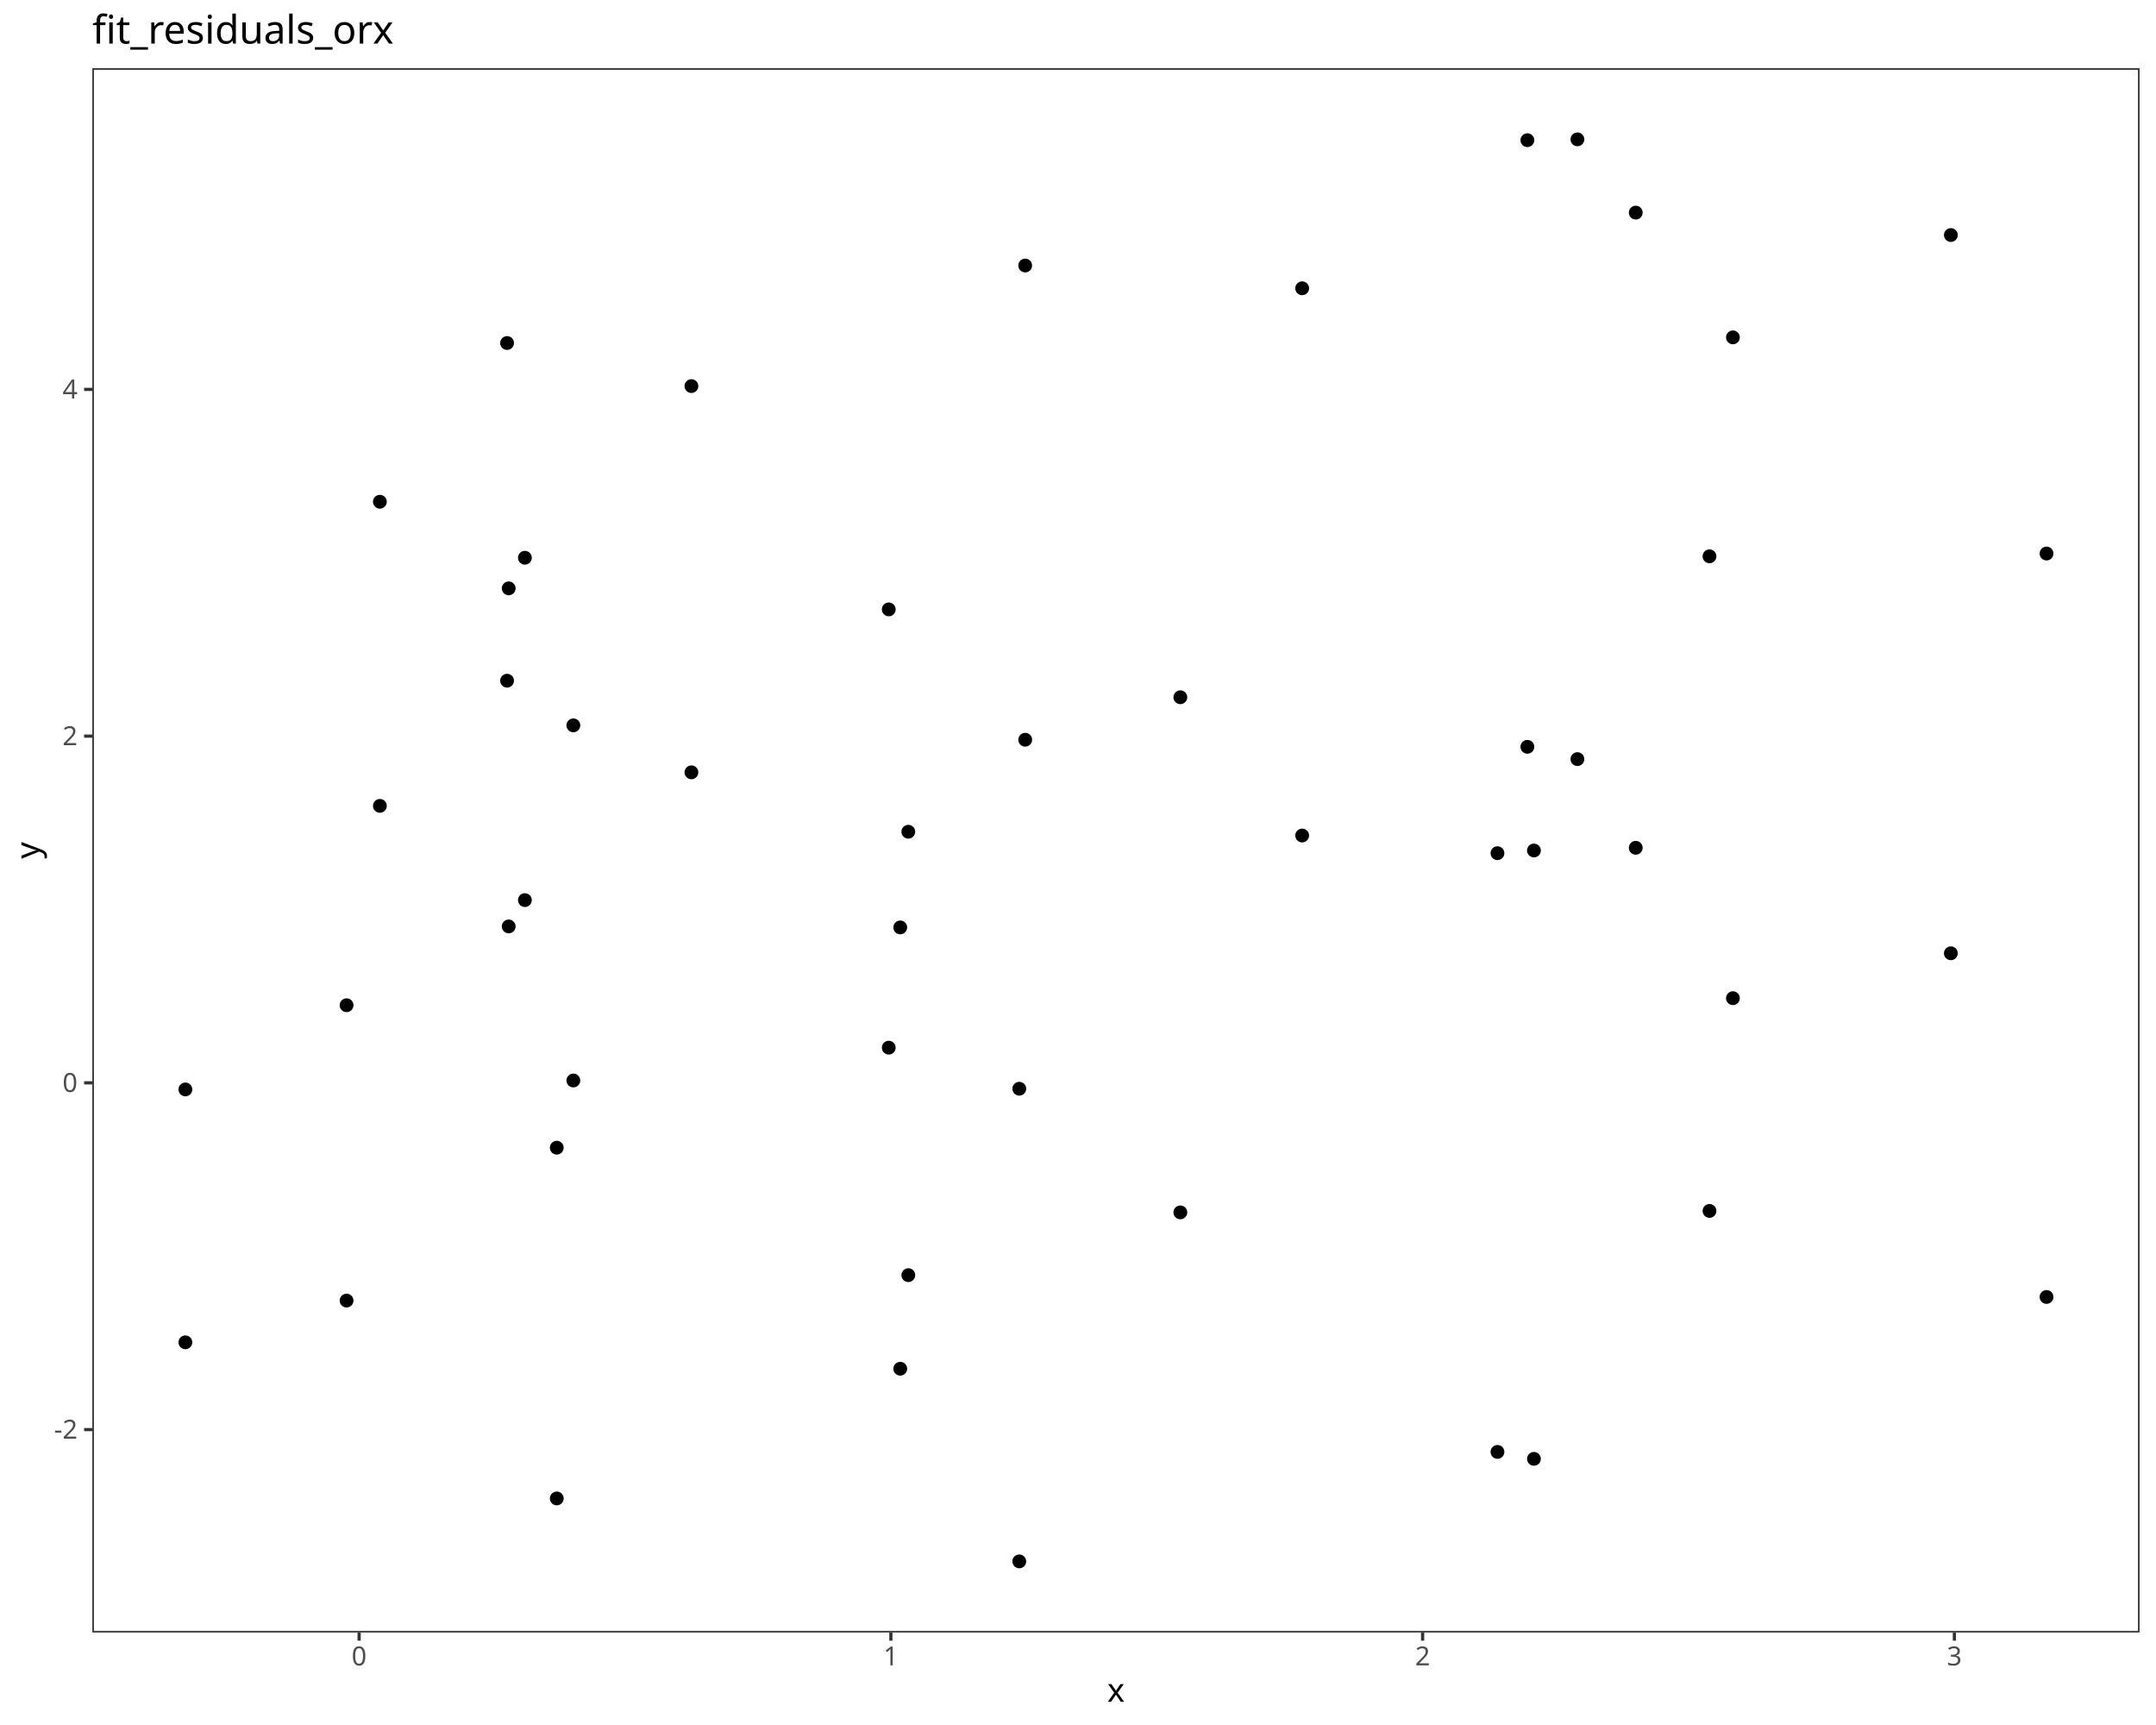
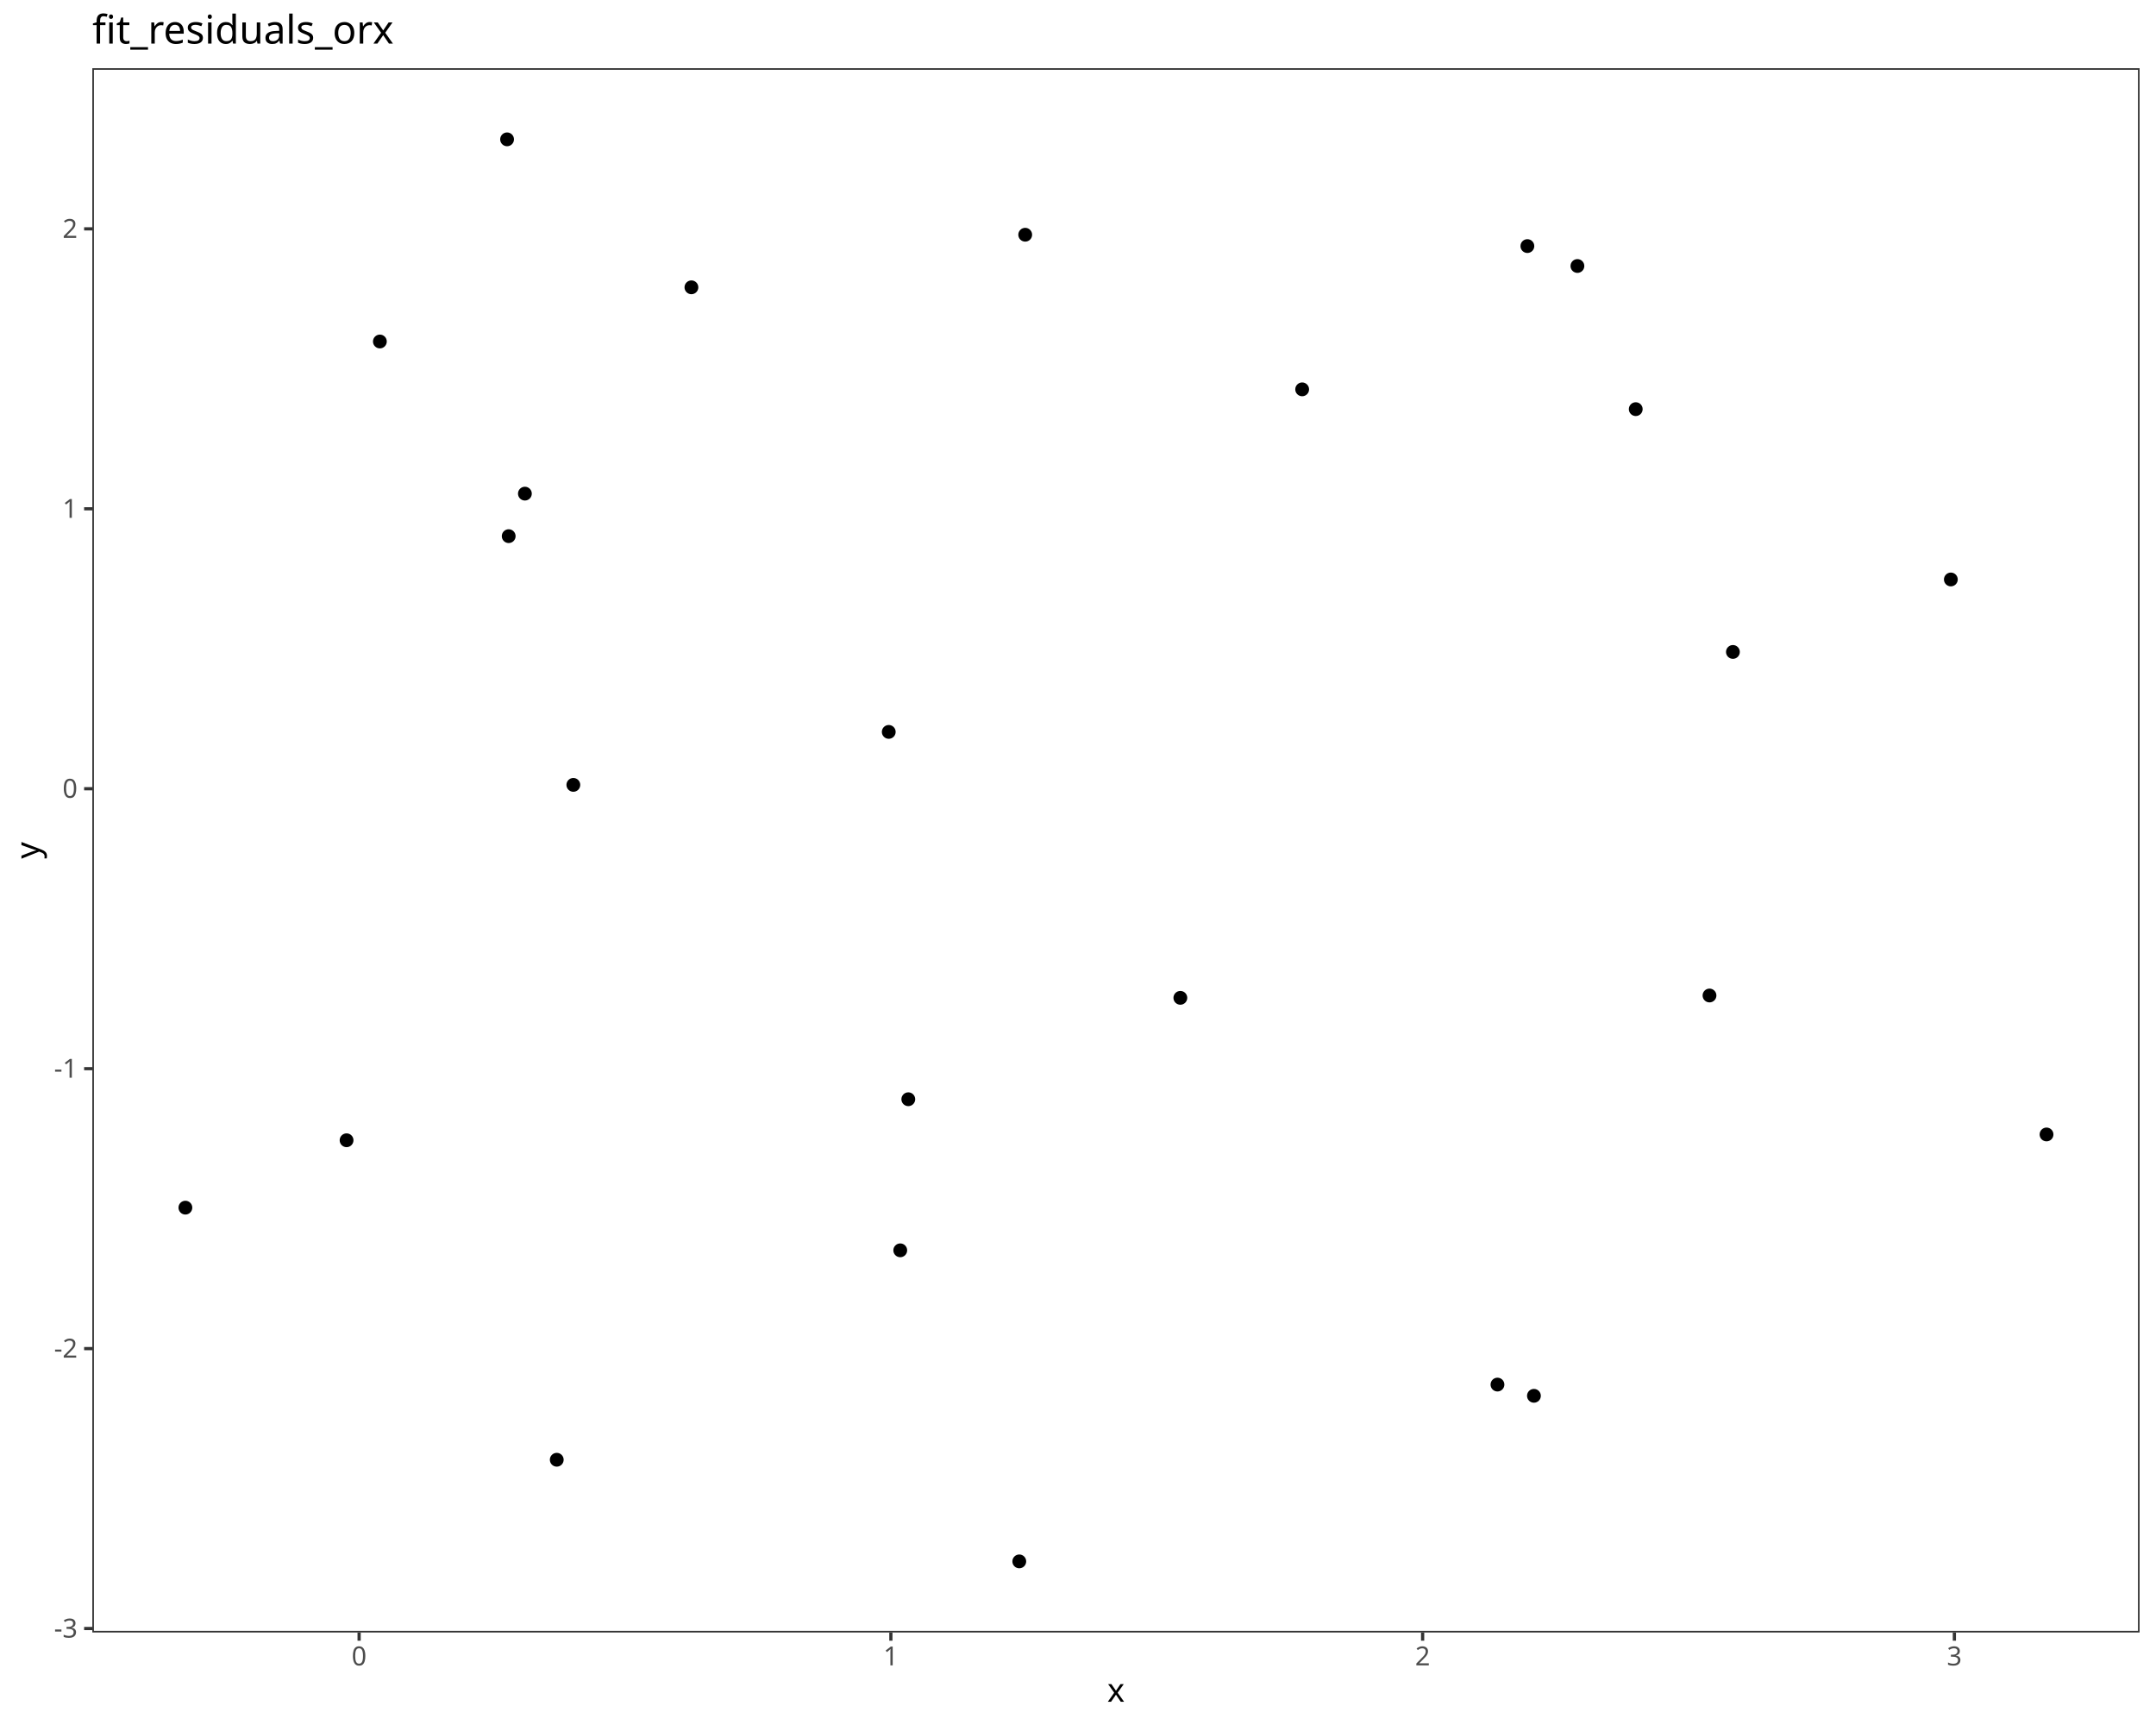
<svg xmlns="http://www.w3.org/2000/svg" class="svglite" data-engine-version="2.0" width="720.00pt" height="576.00pt" viewBox="0 0 720.00 576.00">
  <defs>
    <style type="text/css">
    .svglite line, .svglite polyline, .svglite polygon, .svglite path, .svglite rect, .svglite circle {
      fill: none;
      stroke: #000000;
      stroke-linecap: round;
      stroke-linejoin: round;
      stroke-miterlimit: 10.00;
    }
  </style>
  </defs>
  <rect width="100%" height="100%" style="stroke: none; fill: #FFFFFF;" />
  <defs>
    <clipPath id="cpMC4wMHw3MjAuMDB8MC4wMHw1NzYuMDA=">
      <rect x="0.00" y="0.00" width="720.00" height="576.00" />
    </clipPath>
  </defs>
  <g clip-path="url(#cpMC4wMHw3MjAuMDB8MC4wMHw1NzYuMDA=)">
    <rect x="0.00" y="0.00" width="720.00" height="576.00" style="stroke-width: 1.07; stroke: #FFFFFF; fill: #FFFFFF;" />
  </g>
  <defs>
    <clipPath id="cpMzAuODN8NzE0LjUyfDIyLjc4fDU0NS4xMQ==">
      <rect x="30.83" y="22.78" width="683.69" height="522.33" />
    </clipPath>
  </defs>
  <g clip-path="url(#cpMzAuODN8NzE0LjUyfDIyLjc4fDU0NS4xMQ==)">
    <rect x="30.83" y="22.78" width="683.69" height="522.33" style="stroke-width: 1.07; stroke: none; fill: #FFFFFF;" />
-     <circle cx="61.91" cy="363.78" r="1.95" style="stroke-width: 0.71; fill: #000000;" />
-     <circle cx="115.74" cy="335.66" r="1.95" style="stroke-width: 0.71; fill: #000000;" />
-     <circle cx="300.64" cy="309.68" r="1.95" style="stroke-width: 0.71; fill: #000000;" />
-     <circle cx="340.39" cy="363.54" r="1.95" style="stroke-width: 0.71; fill: #000000;" />
-     <circle cx="185.93" cy="383.23" r="1.95" style="stroke-width: 0.71; fill: #000000;" />
-     <circle cx="512.26" cy="283.99" r="1.95" style="stroke-width: 0.71; fill: #000000;" />
-     <circle cx="191.47" cy="242.21" r="1.95" style="stroke-width: 0.71; fill: #000000;" />
-     <circle cx="296.80" cy="203.48" r="1.95" style="stroke-width: 0.71; fill: #000000;" />
-     <circle cx="500.08" cy="284.89" r="1.95" style="stroke-width: 0.71; fill: #000000;" />
-     <circle cx="169.88" cy="196.46" r="1.95" style="stroke-width: 0.71; fill: #000000;" />
-     <circle cx="303.33" cy="277.73" r="1.95" style="stroke-width: 0.71; fill: #000000;" />
-     <circle cx="394.18" cy="232.82" r="1.95" style="stroke-width: 0.71; fill: #000000;" />
-     <circle cx="126.86" cy="167.54" r="1.95" style="stroke-width: 0.71; fill: #000000;" />
-     <circle cx="570.89" cy="185.76" r="1.95" style="stroke-width: 0.71; fill: #000000;" />
-     <circle cx="169.34" cy="114.54" r="1.95" style="stroke-width: 0.71; fill: #000000;" />
-     <circle cx="683.44" cy="184.83" r="1.95" style="stroke-width: 0.71; fill: #000000;" />
-     <circle cx="434.86" cy="96.26" r="1.95" style="stroke-width: 0.71; fill: #000000;" />
-     <circle cx="230.90" cy="128.92" r="1.95" style="stroke-width: 0.71; fill: #000000;" />
-     <circle cx="175.29" cy="186.24" r="1.95" style="stroke-width: 0.71; fill: #000000;" />
-     <circle cx="342.37" cy="88.66" r="1.95" style="stroke-width: 0.71; fill: #000000;" />
-     <circle cx="578.71" cy="112.65" r="1.95" style="stroke-width: 0.71; fill: #000000;" />
-     <circle cx="510.07" cy="46.81" r="1.95" style="stroke-width: 0.71; fill: #000000;" />
-     <circle cx="526.78" cy="46.53" r="1.95" style="stroke-width: 0.71; fill: #000000;" />
-     <circle cx="651.49" cy="78.48" r="1.95" style="stroke-width: 0.71; fill: #000000;" />
-     <circle cx="546.26" cy="70.99" r="1.95" style="stroke-width: 0.71; fill: #000000;" />
-     <circle cx="61.91" cy="448.22" r="1.95" style="stroke-width: 0.71; fill: #000000;" />
-     <circle cx="115.74" cy="434.28" r="1.95" style="stroke-width: 0.71; fill: #000000;" />
-     <circle cx="300.64" cy="457.04" r="1.95" style="stroke-width: 0.71; fill: #000000;" />
+     <circle cx="61.91" cy="403.25" r="1.95" style="stroke-width: 0.71; fill: #000000;" />
+     <circle cx="115.74" cy="380.75" r="1.95" style="stroke-width: 0.71; fill: #000000;" />
+     <circle cx="300.64" cy="417.50" r="1.95" style="stroke-width: 0.71; fill: #000000;" />
    <circle cx="340.39" cy="521.37" r="1.95" style="stroke-width: 0.71; fill: #000000;" />
-     <circle cx="185.93" cy="500.35" r="1.95" style="stroke-width: 0.71; fill: #000000;" />
-     <circle cx="512.26" cy="487.13" r="1.95" style="stroke-width: 0.71; fill: #000000;" />
-     <circle cx="191.47" cy="360.79" r="1.95" style="stroke-width: 0.71; fill: #000000;" />
-     <circle cx="296.80" cy="349.83" r="1.95" style="stroke-width: 0.71; fill: #000000;" />
-     <circle cx="500.08" cy="484.81" r="1.95" style="stroke-width: 0.71; fill: #000000;" />
-     <circle cx="169.88" cy="309.35" r="1.95" style="stroke-width: 0.71; fill: #000000;" />
-     <circle cx="303.33" cy="425.79" r="1.95" style="stroke-width: 0.71; fill: #000000;" />
-     <circle cx="394.18" cy="404.83" r="1.95" style="stroke-width: 0.71; fill: #000000;" />
-     <circle cx="126.86" cy="269.09" r="1.95" style="stroke-width: 0.71; fill: #000000;" />
-     <circle cx="570.89" cy="404.34" r="1.95" style="stroke-width: 0.71; fill: #000000;" />
-     <circle cx="169.34" cy="227.29" r="1.95" style="stroke-width: 0.71; fill: #000000;" />
-     <circle cx="683.44" cy="433.08" r="1.95" style="stroke-width: 0.71; fill: #000000;" />
-     <circle cx="434.86" cy="278.99" r="1.95" style="stroke-width: 0.71; fill: #000000;" />
-     <circle cx="230.90" cy="257.89" r="1.95" style="stroke-width: 0.71; fill: #000000;" />
-     <circle cx="175.29" cy="300.56" r="1.95" style="stroke-width: 0.71; fill: #000000;" />
-     <circle cx="342.37" cy="247.01" r="1.95" style="stroke-width: 0.71; fill: #000000;" />
-     <circle cx="578.71" cy="333.30" r="1.95" style="stroke-width: 0.71; fill: #000000;" />
-     <circle cx="510.07" cy="249.37" r="1.95" style="stroke-width: 0.71; fill: #000000;" />
-     <circle cx="526.78" cy="253.48" r="1.95" style="stroke-width: 0.71; fill: #000000;" />
-     <circle cx="651.49" cy="318.31" r="1.95" style="stroke-width: 0.71; fill: #000000;" />
-     <circle cx="546.26" cy="283.09" r="1.95" style="stroke-width: 0.71; fill: #000000;" />
+     <circle cx="185.93" cy="487.43" r="1.95" style="stroke-width: 0.71; fill: #000000;" />
+     <circle cx="512.26" cy="466.08" r="1.95" style="stroke-width: 0.71; fill: #000000;" />
+     <circle cx="191.47" cy="262.08" r="1.95" style="stroke-width: 0.71; fill: #000000;" />
+     <circle cx="296.80" cy="244.39" r="1.95" style="stroke-width: 0.71; fill: #000000;" />
+     <circle cx="500.08" cy="462.33" r="1.95" style="stroke-width: 0.71; fill: #000000;" />
+     <circle cx="169.88" cy="179.03" r="1.95" style="stroke-width: 0.71; fill: #000000;" />
+     <circle cx="303.33" cy="367.05" r="1.95" style="stroke-width: 0.71; fill: #000000;" />
+     <circle cx="394.18" cy="333.19" r="1.95" style="stroke-width: 0.71; fill: #000000;" />
+     <circle cx="126.86" cy="114.03" r="1.95" style="stroke-width: 0.71; fill: #000000;" />
+     <circle cx="570.89" cy="332.41" r="1.95" style="stroke-width: 0.71; fill: #000000;" />
+     <circle cx="169.34" cy="46.53" r="1.95" style="stroke-width: 0.71; fill: #000000;" />
+     <circle cx="683.44" cy="378.81" r="1.95" style="stroke-width: 0.71; fill: #000000;" />
+     <circle cx="434.86" cy="130.01" r="1.95" style="stroke-width: 0.71; fill: #000000;" />
+     <circle cx="230.90" cy="95.94" r="1.95" style="stroke-width: 0.71; fill: #000000;" />
+     <circle cx="175.29" cy="164.83" r="1.95" style="stroke-width: 0.71; fill: #000000;" />
+     <circle cx="342.37" cy="78.38" r="1.95" style="stroke-width: 0.71; fill: #000000;" />
+     <circle cx="578.71" cy="217.69" r="1.95" style="stroke-width: 0.71; fill: #000000;" />
+     <circle cx="510.07" cy="82.17" r="1.95" style="stroke-width: 0.71; fill: #000000;" />
+     <circle cx="526.78" cy="88.82" r="1.95" style="stroke-width: 0.71; fill: #000000;" />
+     <circle cx="651.49" cy="193.49" r="1.95" style="stroke-width: 0.71; fill: #000000;" />
+     <circle cx="546.26" cy="136.62" r="1.95" style="stroke-width: 0.71; fill: #000000;" />
    <rect x="30.83" y="22.78" width="683.69" height="522.33" style="stroke-width: 1.07; stroke: #333333;" />
  </g>
  <g clip-path="url(#cpMC4wMHw3MjAuMDB8MC4wMHw1NzYuMDA=)">
-     <text x="25.90" y="480.39" text-anchor="end" style="font-size: 8.80px; fill: #4D4D4D; font-family: sans;" textLength="7.82px" lengthAdjust="spacingAndGlyphs">-2</text>
-     <text x="25.90" y="364.61" text-anchor="end" style="font-size: 8.80px; fill: #4D4D4D; font-family: sans;" textLength="4.89px" lengthAdjust="spacingAndGlyphs">0</text>
-     <text x="25.90" y="248.83" text-anchor="end" style="font-size: 8.80px; fill: #4D4D4D; font-family: sans;" textLength="4.89px" lengthAdjust="spacingAndGlyphs">2</text>
-     <text x="25.90" y="133.05" text-anchor="end" style="font-size: 8.80px; fill: #4D4D4D; font-family: sans;" textLength="4.89px" lengthAdjust="spacingAndGlyphs">4</text>
-     <polyline points="28.09,477.36 30.83,477.36 " style="stroke-width: 1.07; stroke: #333333; stroke-linecap: butt;" />
-     <polyline points="28.09,361.58 30.83,361.58 " style="stroke-width: 1.07; stroke: #333333; stroke-linecap: butt;" />
-     <polyline points="28.09,245.80 30.83,245.80 " style="stroke-width: 1.07; stroke: #333333; stroke-linecap: butt;" />
-     <polyline points="28.09,130.03 30.83,130.03 " style="stroke-width: 1.07; stroke: #333333; stroke-linecap: butt;" />
+     <text x="25.90" y="546.81" text-anchor="end" style="font-size: 8.80px; fill: #4D4D4D; font-family: sans;" textLength="7.82px" lengthAdjust="spacingAndGlyphs">-3</text>
+     <text x="25.90" y="453.34" text-anchor="end" style="font-size: 8.80px; fill: #4D4D4D; font-family: sans;" textLength="7.82px" lengthAdjust="spacingAndGlyphs">-2</text>
+     <text x="25.90" y="359.87" text-anchor="end" style="font-size: 8.80px; fill: #4D4D4D; font-family: sans;" textLength="7.82px" lengthAdjust="spacingAndGlyphs">-1</text>
+     <text x="25.90" y="266.39" text-anchor="end" style="font-size: 8.80px; fill: #4D4D4D; font-family: sans;" textLength="4.89px" lengthAdjust="spacingAndGlyphs">0</text>
+     <text x="25.90" y="172.92" text-anchor="end" style="font-size: 8.80px; fill: #4D4D4D; font-family: sans;" textLength="4.89px" lengthAdjust="spacingAndGlyphs">1</text>
+     <text x="25.90" y="79.45" text-anchor="end" style="font-size: 8.80px; fill: #4D4D4D; font-family: sans;" textLength="4.89px" lengthAdjust="spacingAndGlyphs">2</text>
+     <polyline points="28.09,543.78 30.83,543.78 " style="stroke-width: 1.07; stroke: #333333; stroke-linecap: butt;" />
+     <polyline points="28.09,450.31 30.83,450.31 " style="stroke-width: 1.07; stroke: #333333; stroke-linecap: butt;" />
+     <polyline points="28.09,356.84 30.83,356.84 " style="stroke-width: 1.07; stroke: #333333; stroke-linecap: butt;" />
+     <polyline points="28.09,263.37 30.83,263.37 " style="stroke-width: 1.07; stroke: #333333; stroke-linecap: butt;" />
+     <polyline points="28.09,169.89 30.83,169.89 " style="stroke-width: 1.07; stroke: #333333; stroke-linecap: butt;" />
+     <polyline points="28.09,76.42 30.83,76.42 " style="stroke-width: 1.07; stroke: #333333; stroke-linecap: butt;" />
    <polyline points="119.93,547.85 119.93,545.11 " style="stroke-width: 1.07; stroke: #333333; stroke-linecap: butt;" />
    <polyline points="297.51,547.85 297.51,545.11 " style="stroke-width: 1.07; stroke: #333333; stroke-linecap: butt;" />
    <polyline points="475.09,547.85 475.09,545.11 " style="stroke-width: 1.07; stroke: #333333; stroke-linecap: butt;" />
    <polyline points="652.67,547.85 652.67,545.11 " style="stroke-width: 1.07; stroke: #333333; stroke-linecap: butt;" />
    <text x="119.93" y="556.10" text-anchor="middle" style="font-size: 8.80px; fill: #4D4D4D; font-family: sans;" textLength="4.89px" lengthAdjust="spacingAndGlyphs">0</text>
    <text x="297.51" y="556.10" text-anchor="middle" style="font-size: 8.80px; fill: #4D4D4D; font-family: sans;" textLength="4.89px" lengthAdjust="spacingAndGlyphs">1</text>
    <text x="475.09" y="556.10" text-anchor="middle" style="font-size: 8.80px; fill: #4D4D4D; font-family: sans;" textLength="4.89px" lengthAdjust="spacingAndGlyphs">2</text>
    <text x="652.67" y="556.10" text-anchor="middle" style="font-size: 8.80px; fill: #4D4D4D; font-family: sans;" textLength="4.89px" lengthAdjust="spacingAndGlyphs">3</text>
    <text x="372.67" y="568.24" text-anchor="middle" style="font-size: 11.00px; font-family: sans;" textLength="5.50px" lengthAdjust="spacingAndGlyphs">x</text>
    <text transform="translate(13.05,283.95) rotate(-90)" text-anchor="middle" style="font-size: 11.00px; font-family: sans;" textLength="5.50px" lengthAdjust="spacingAndGlyphs">y</text>
    <text x="30.83" y="14.56" style="font-size: 13.20px; font-family: sans;" textLength="96.13px" lengthAdjust="spacingAndGlyphs">fit_residuals_orx</text>
  </g>
</svg>
